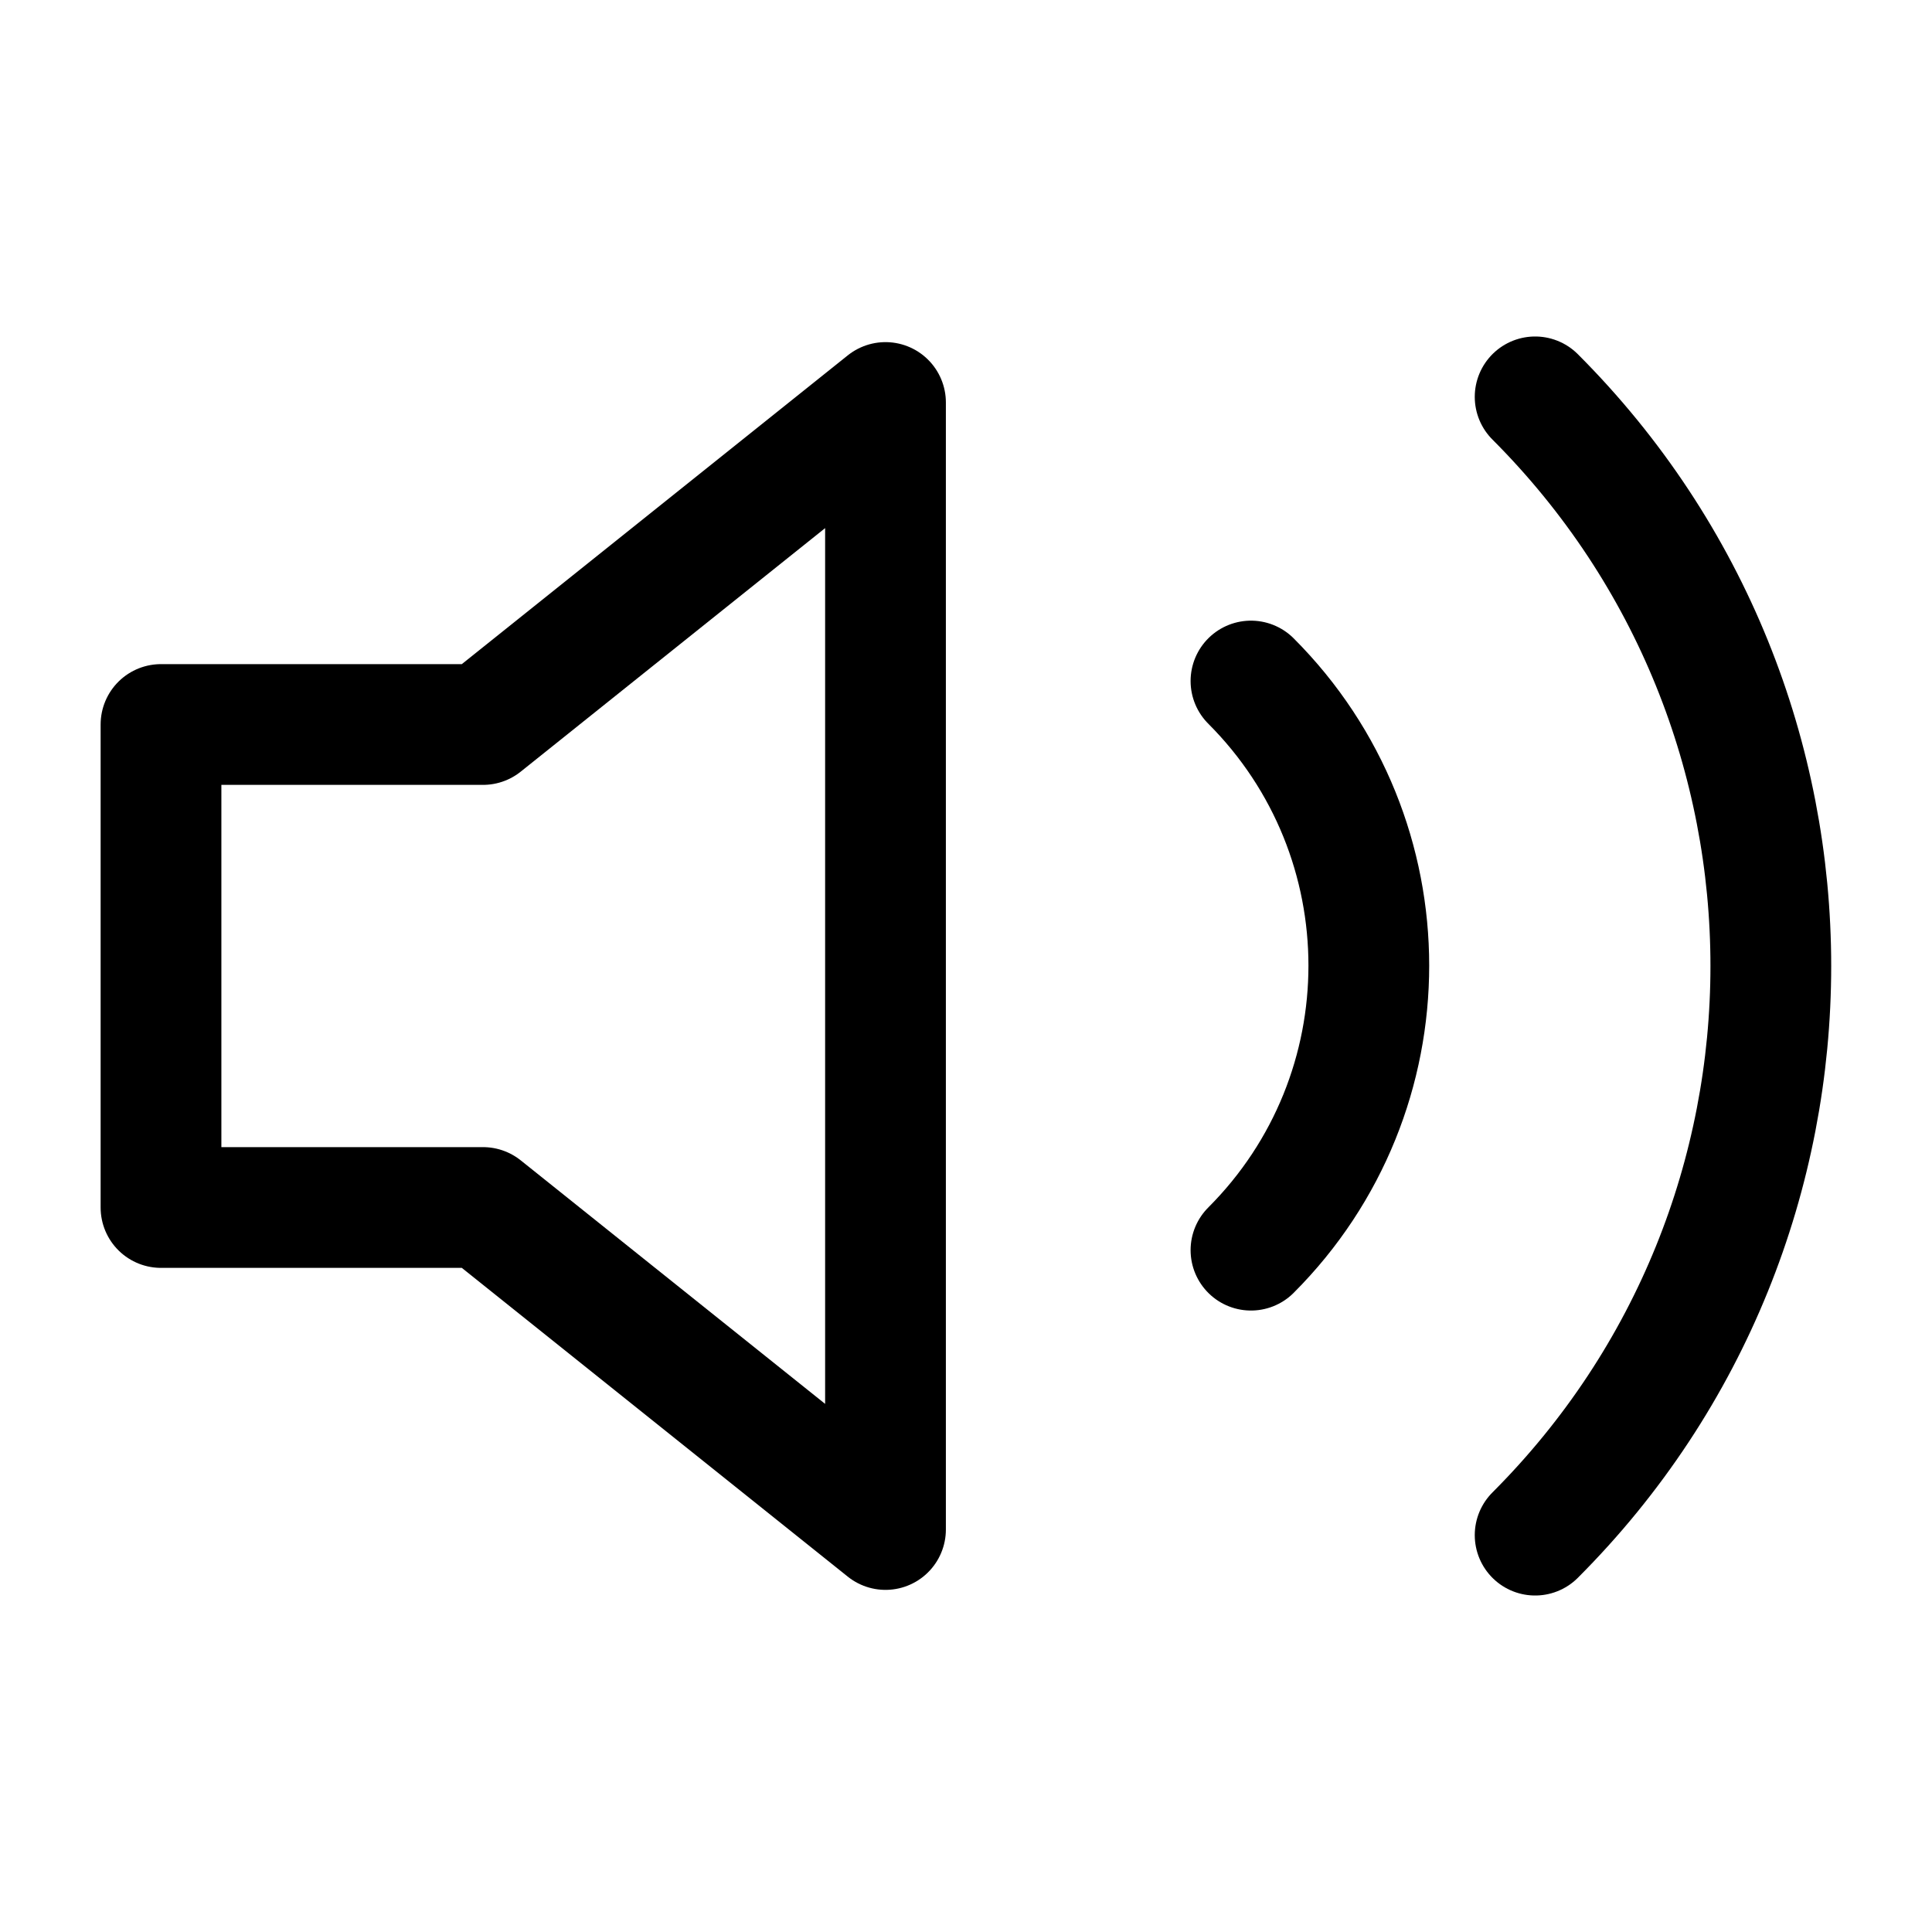
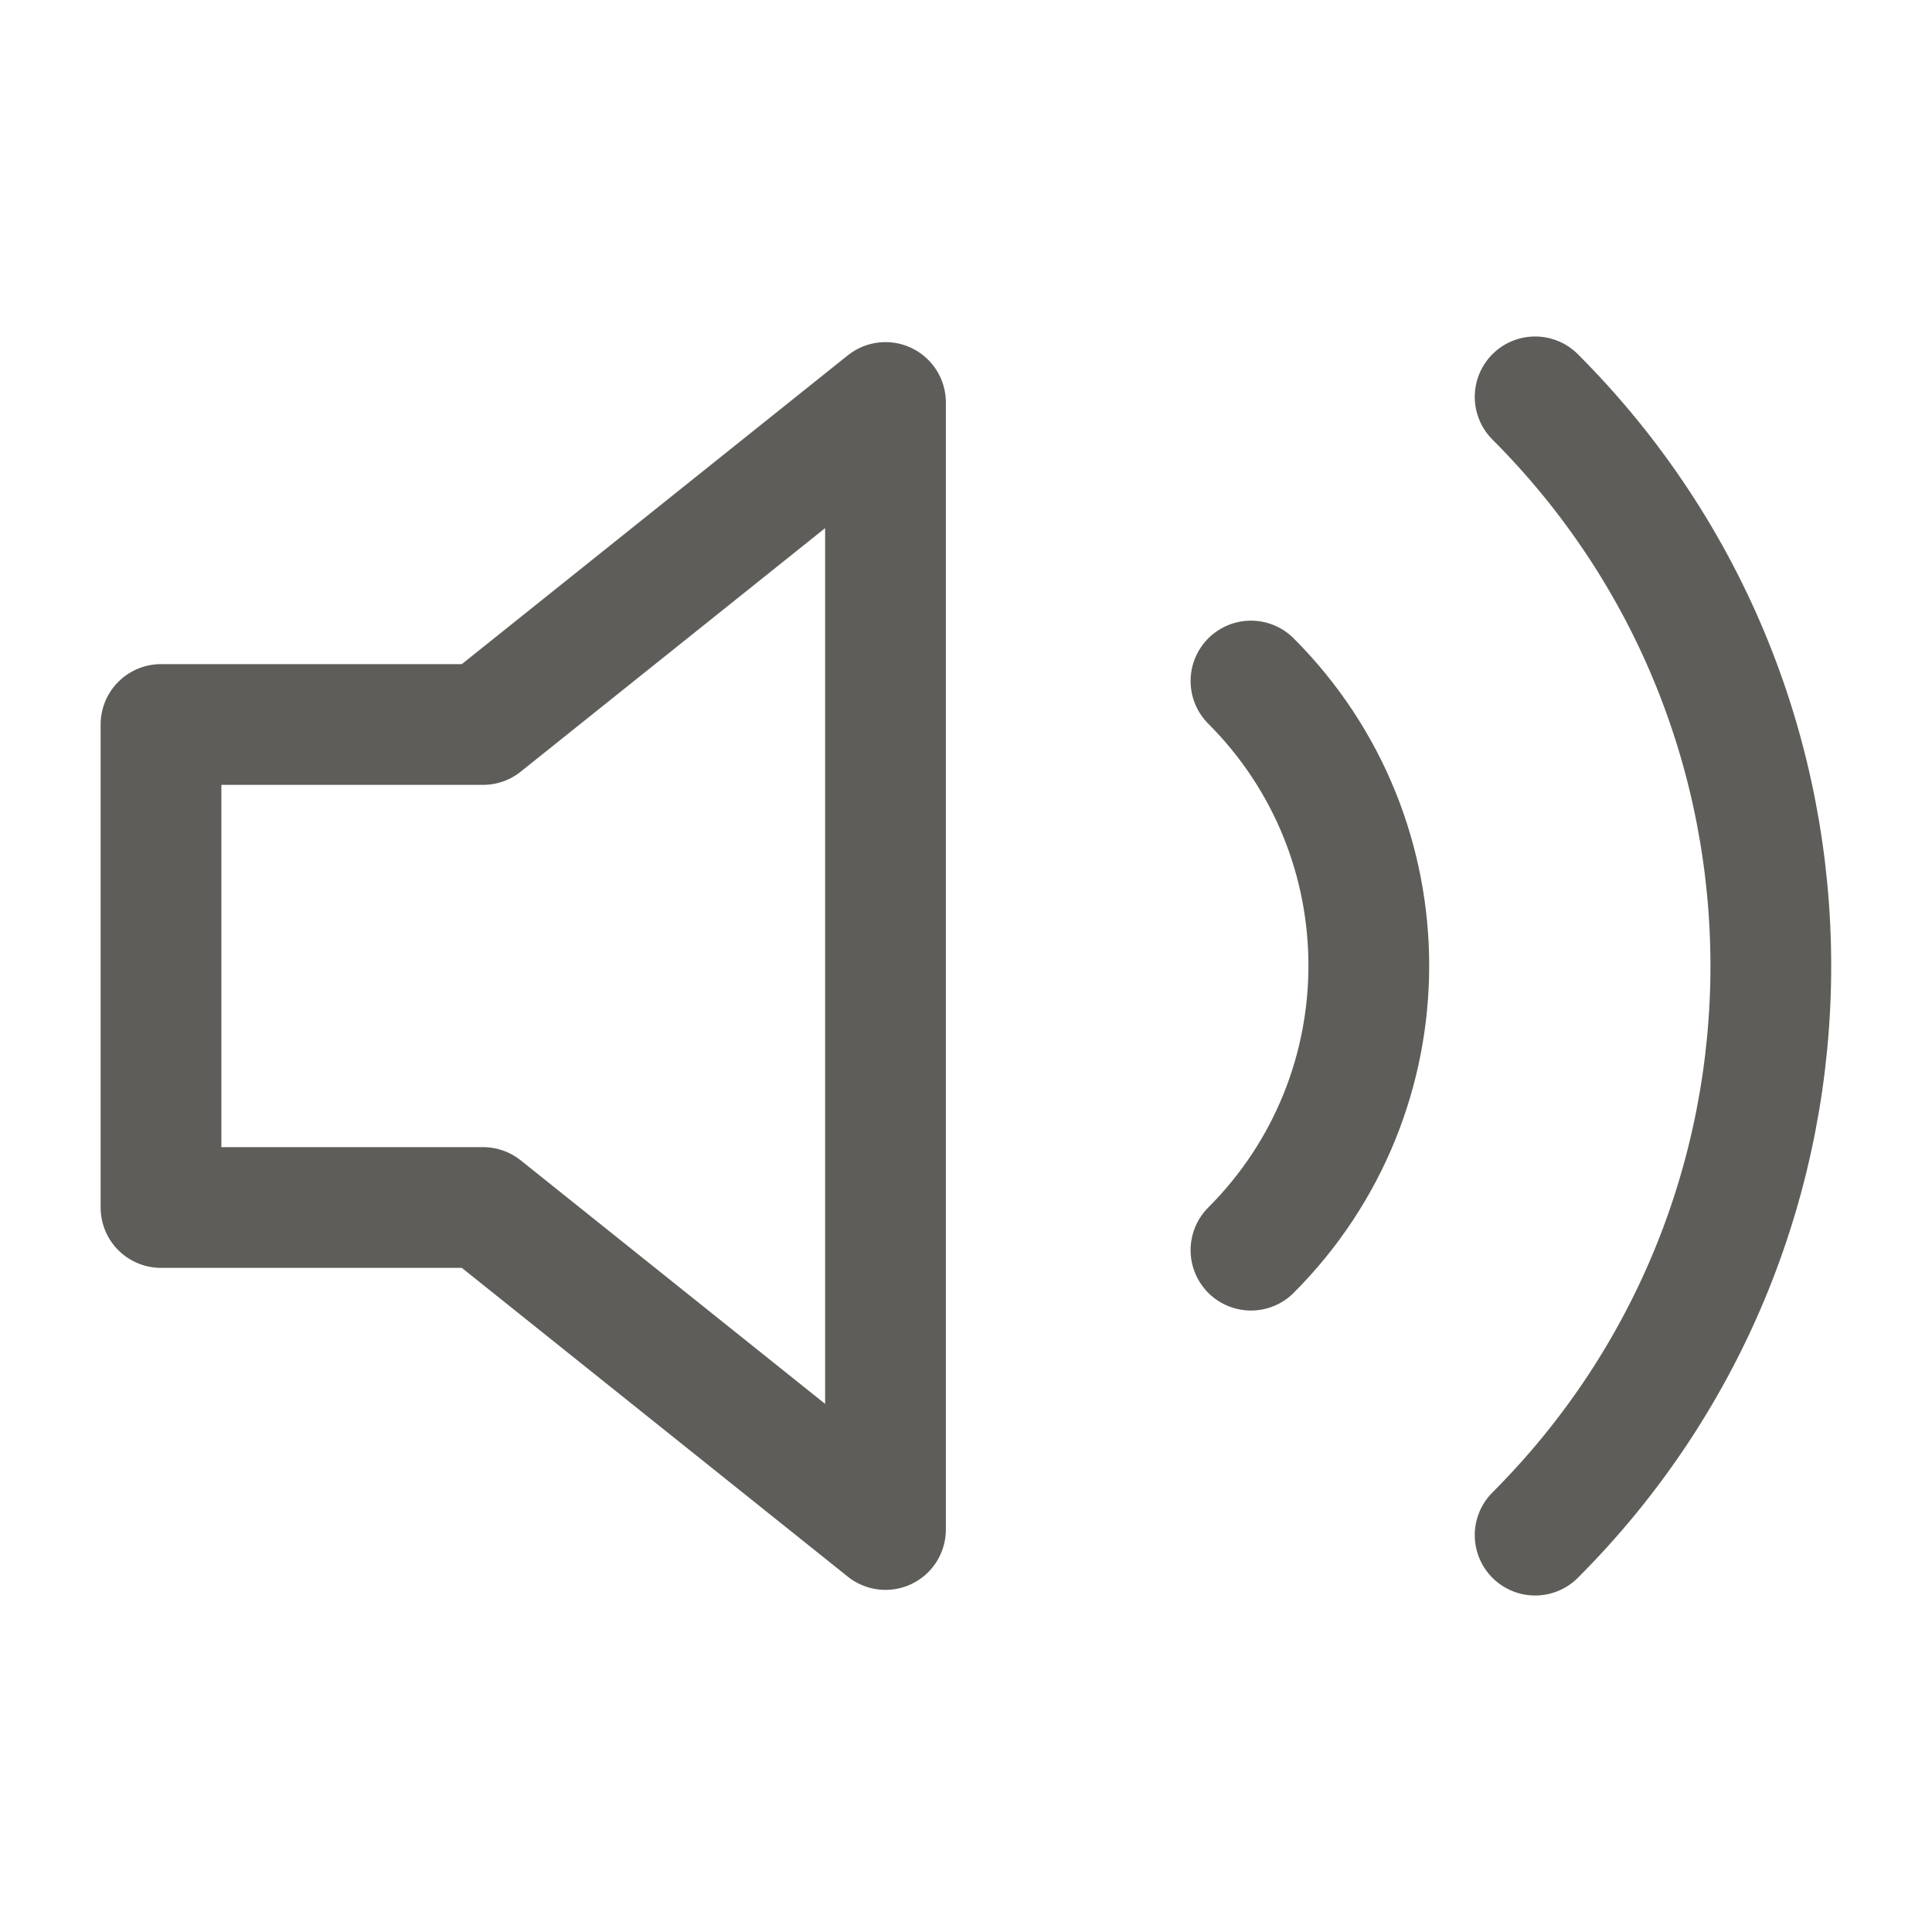
- <svg xmlns="http://www.w3.org/2000/svg" width="24" height="24" viewBox="0 0 24 24" fill="none" stroke="currentColor" stroke-width="1.5" stroke-linecap="round" stroke-linejoin="round">
+ <svg xmlns="http://www.w3.org/2000/svg" width="24" height="24" viewBox="0 0 24 24" fill="none" stroke="#5E5D59" stroke-width="1.5" stroke-linecap="round" stroke-linejoin="round">
  <polygon points="11 5 6 9 2 9 2 15 6 15 11 19 11 5" />
  <path d="M15.54 8.46a5 5 0 0 1 0 7.07" />
  <path d="M19.07 4.93a10 10 0 0 1 0 14.14" />
</svg>
